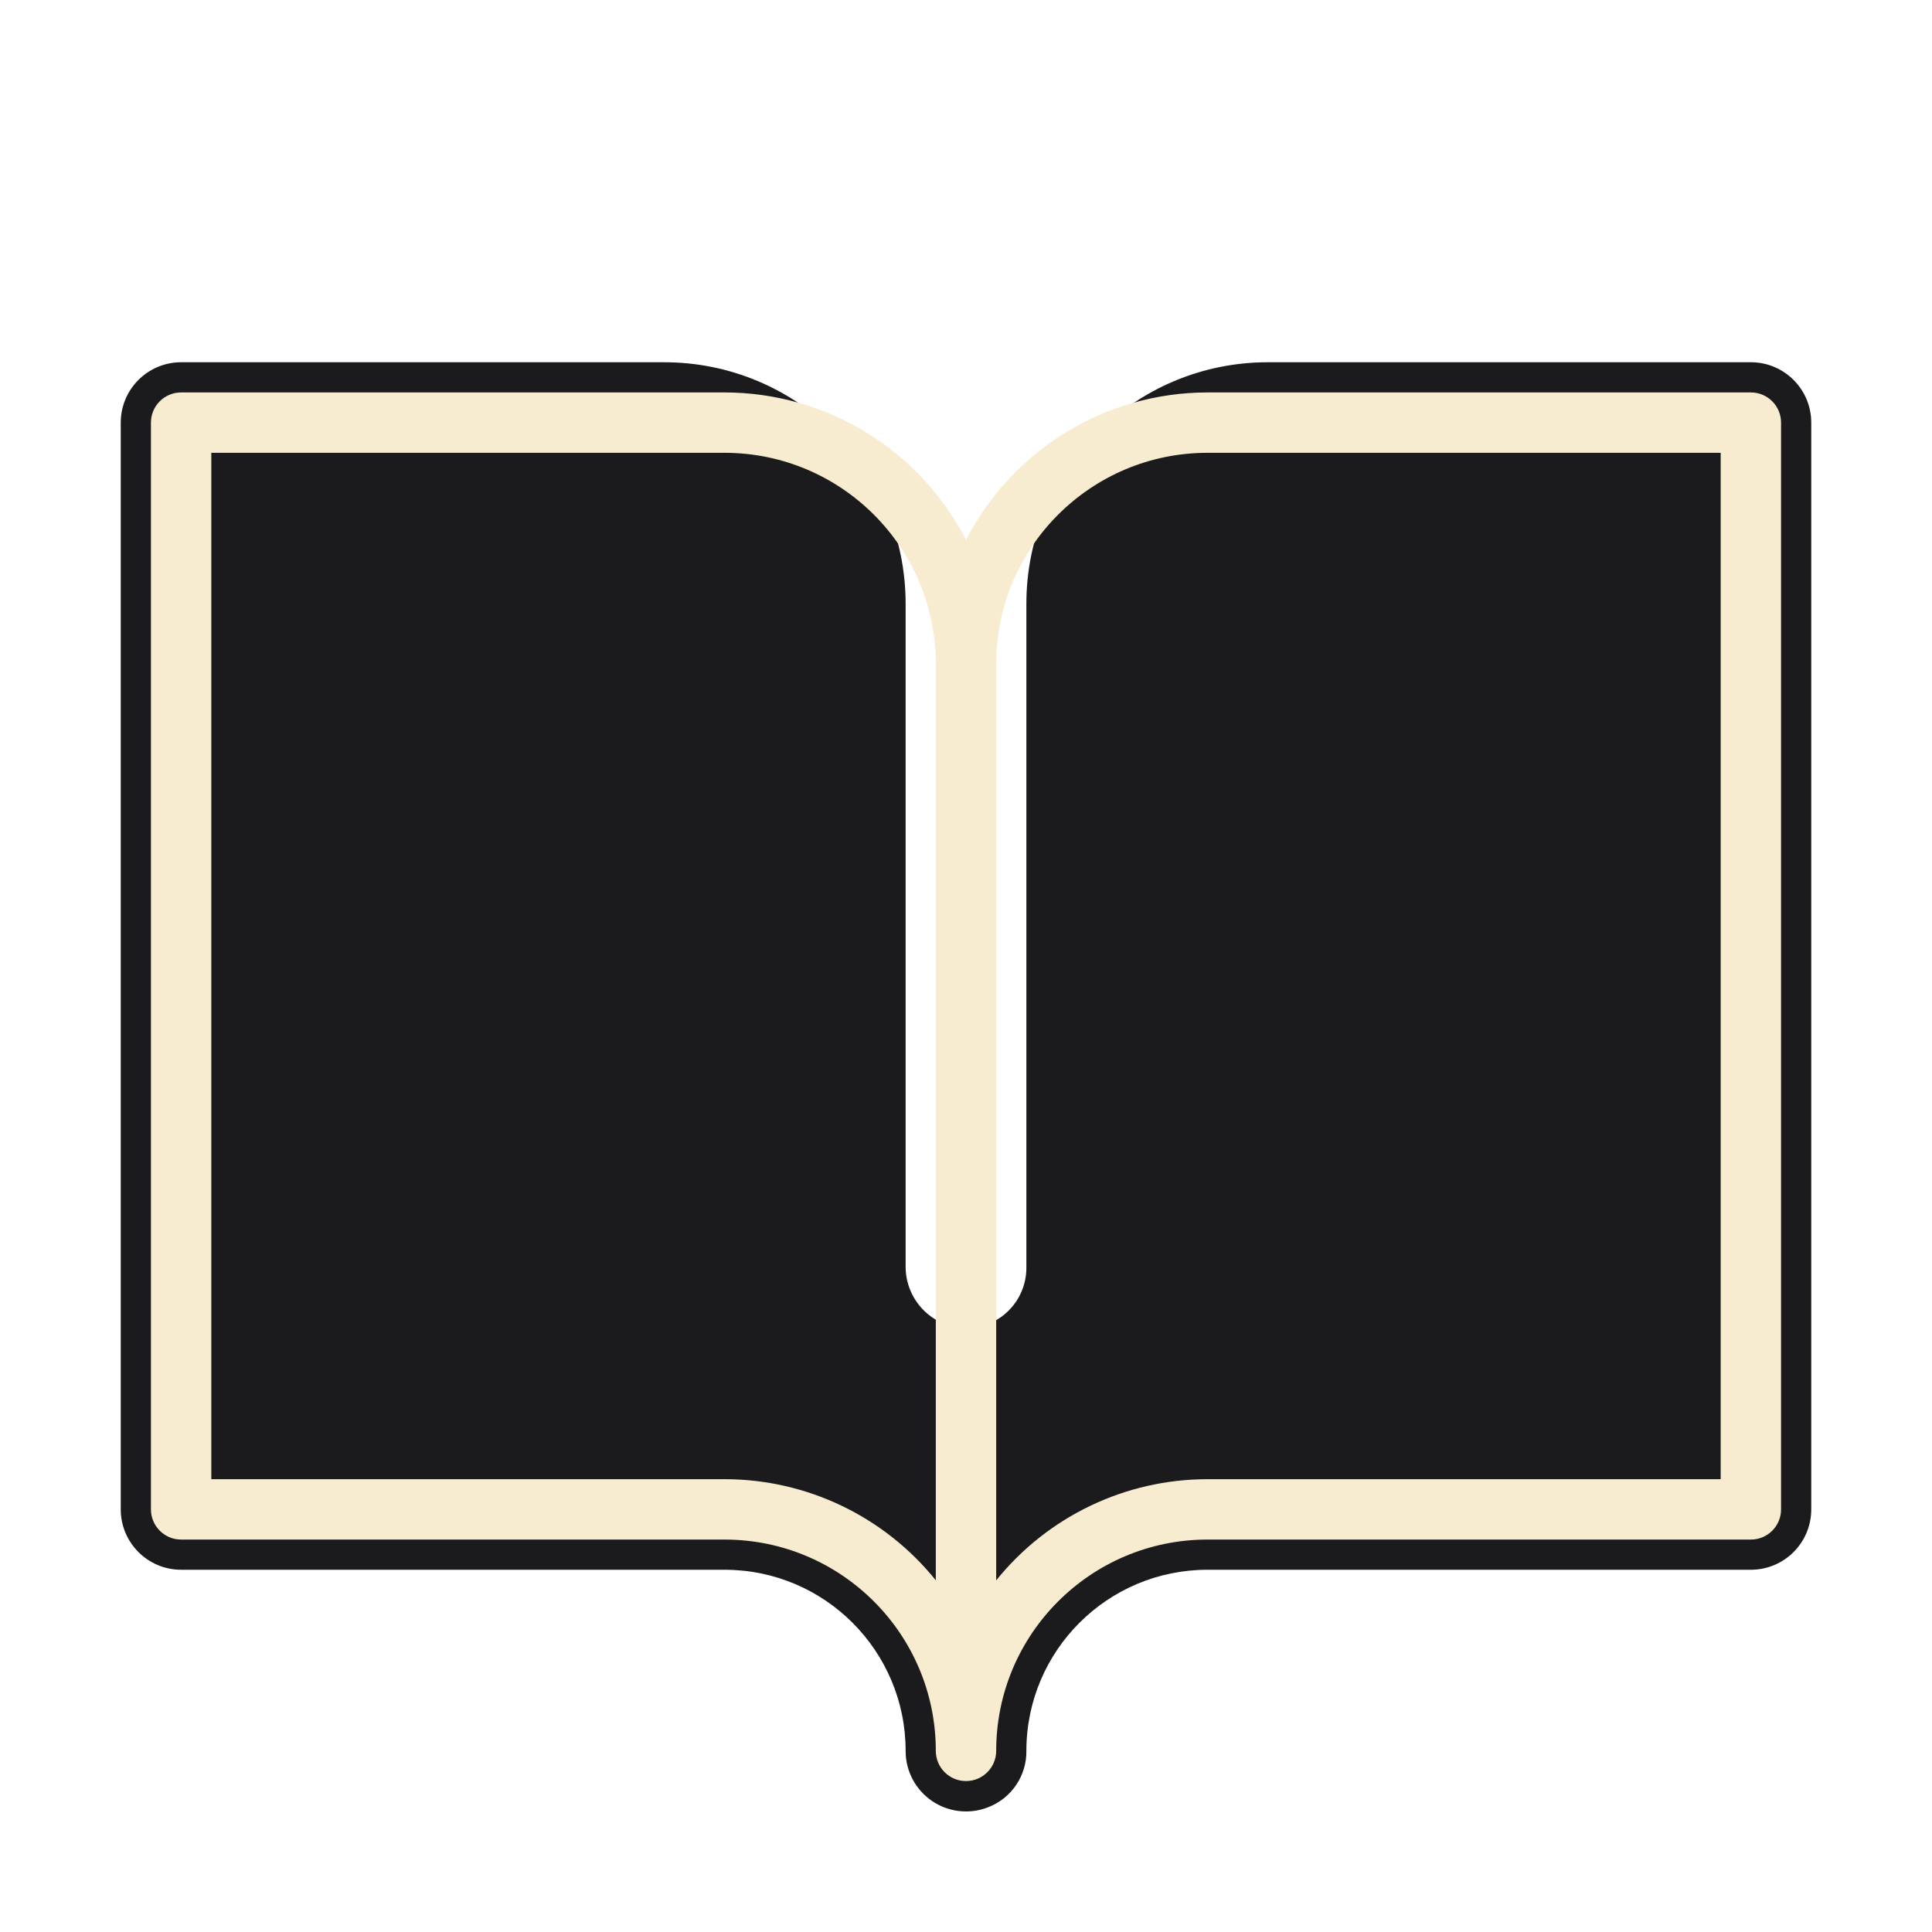
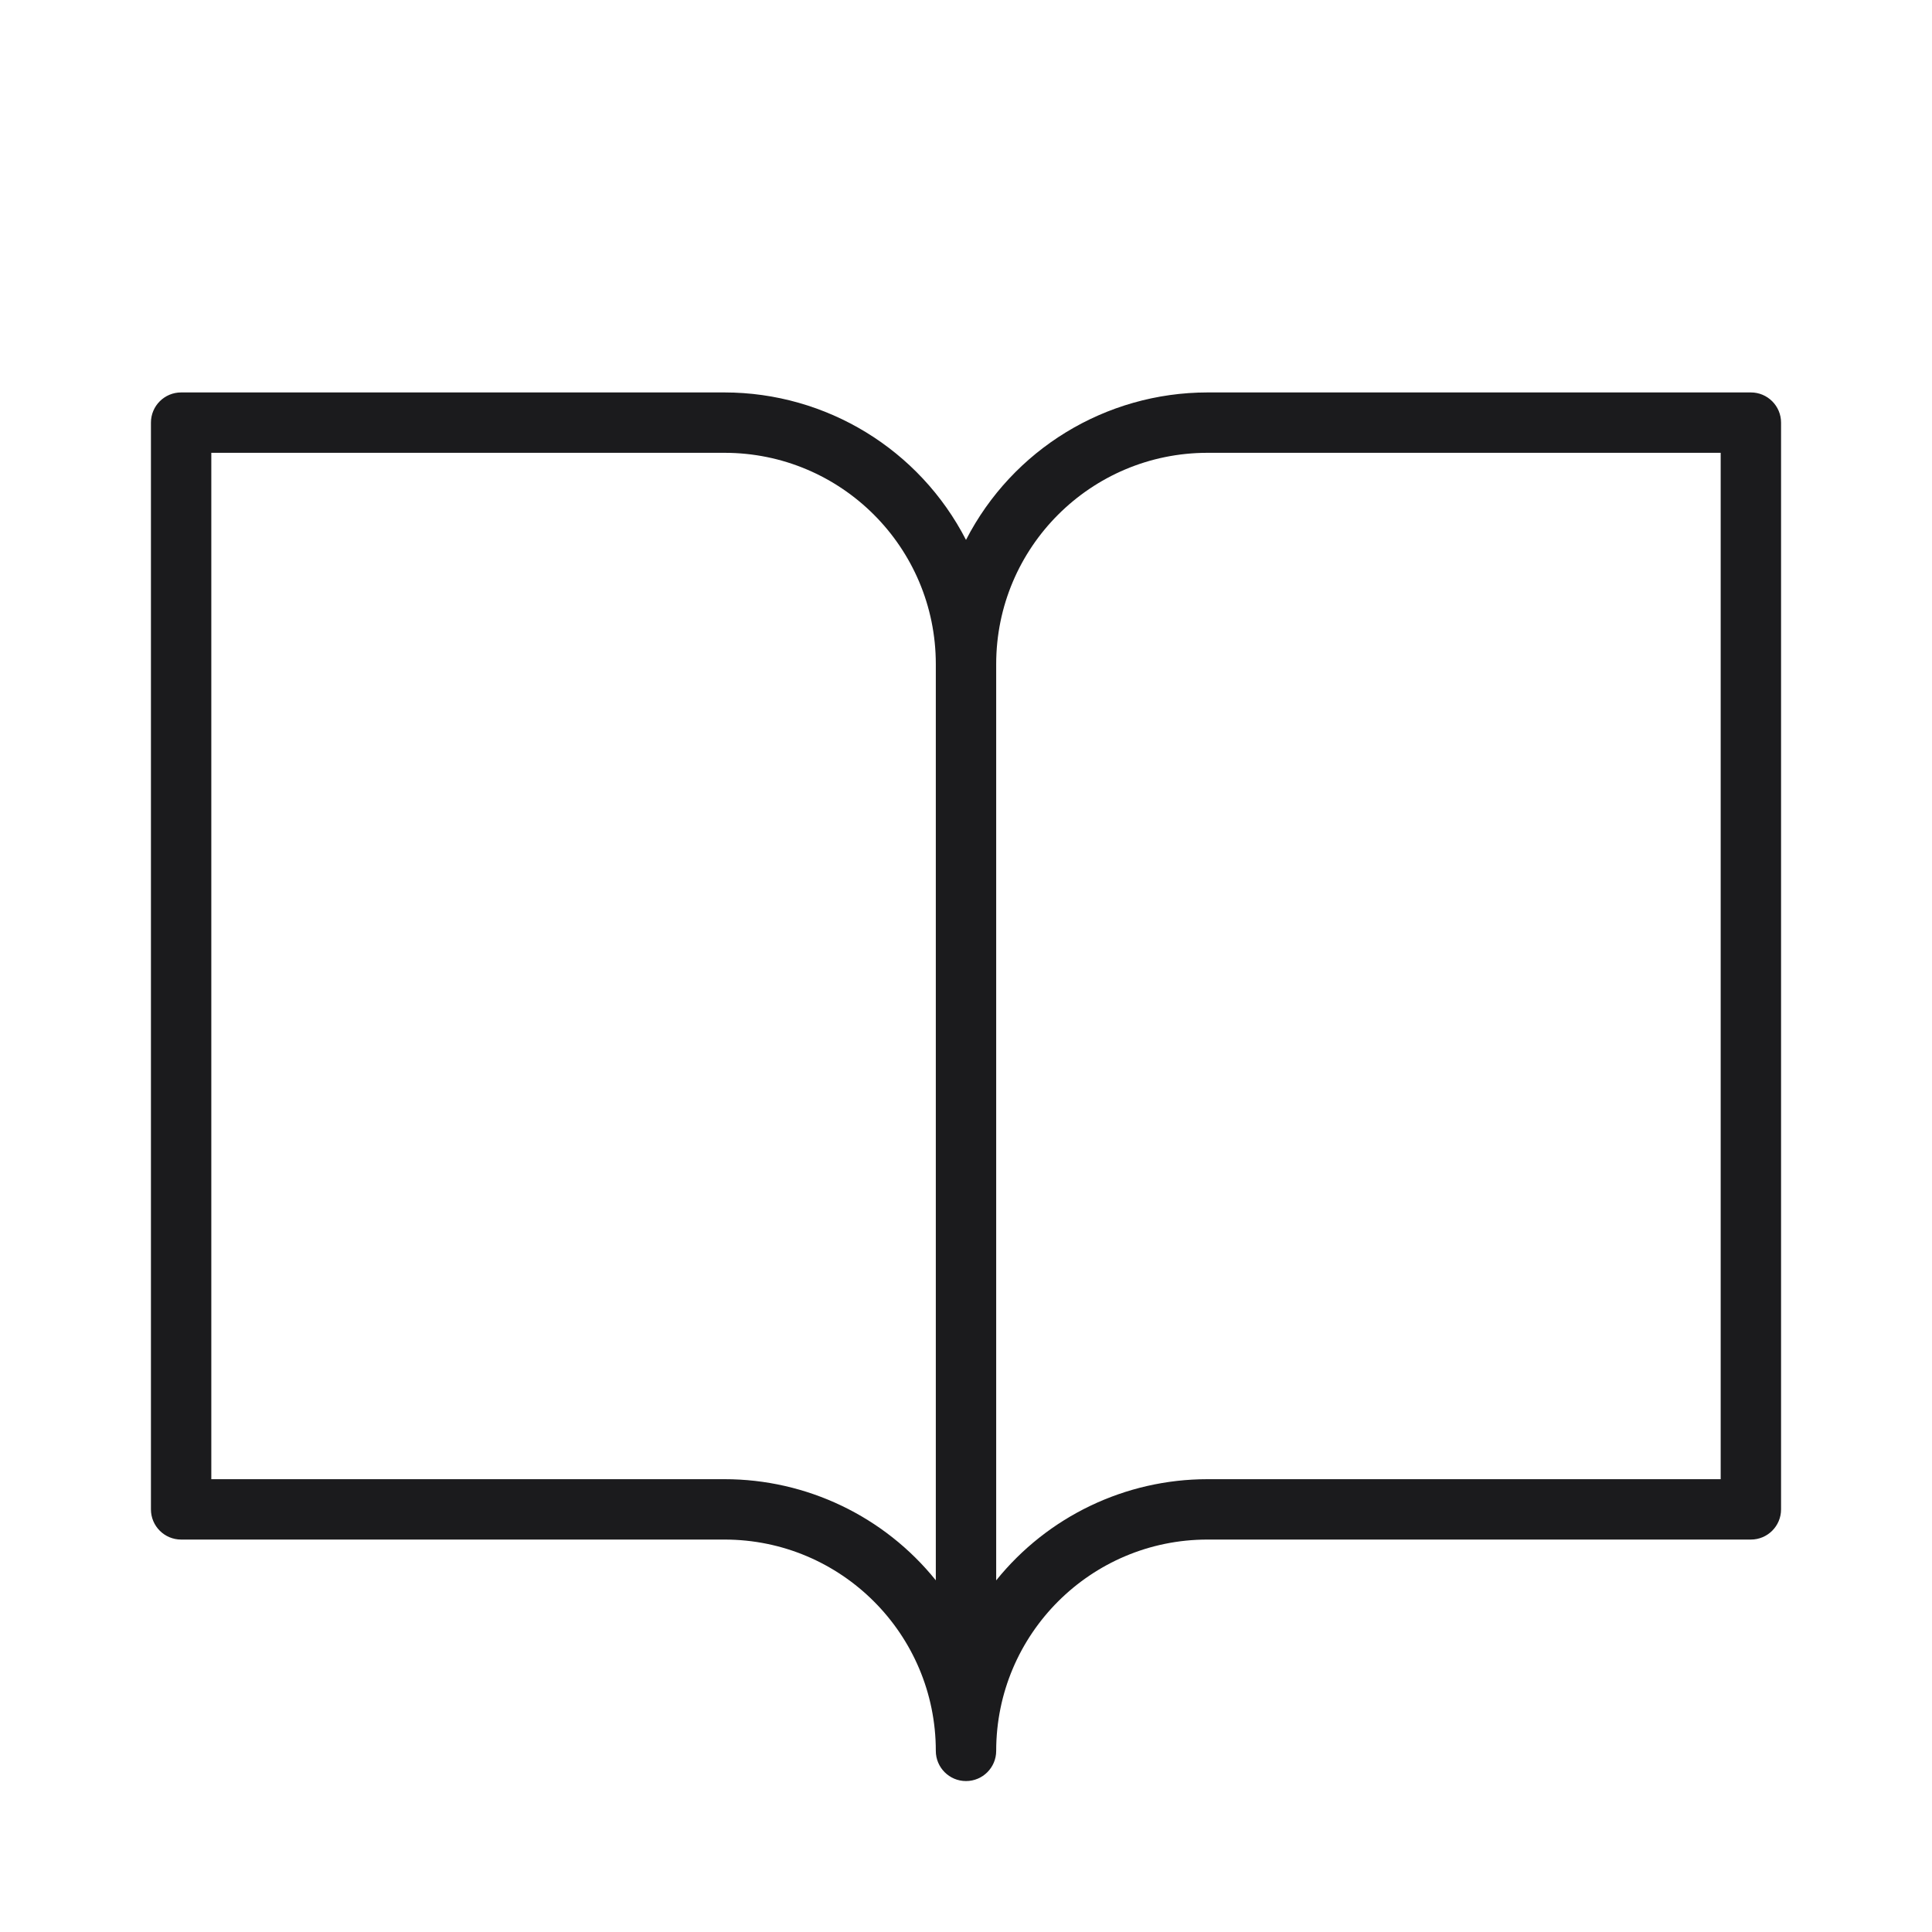
- <svg xmlns="http://www.w3.org/2000/svg" viewBox="0 0 256 256" width="48" height="48">
-   <path fill="#1b1b1d" d="M240 56v144a8 8 0 0 1-8 8h-72a24 24 0 0 0-24 23.94a7.9 7.9 0 0 1-5.12 7.55A8 8 0 0 1 120 232a24 24 0 0 0-24-24H24a8 8 0 0 1-8-8V56a8 8 0 0 1 8-8h64a32 32 0 0 1 32 32v87.73a8.17 8.17 0 0 0 7.47 8.25a8 8 0 0 0 8.53-8V80a32 32 0 0 1 32-32h64a8 8 0 0 1 8 8" />
-   <path fill="#f8ecd0" d="M232 52h-72a36 36 0 0 0-32 19.54A36 36 0 0 0 96 52H24a4 4 0 0 0-4 4v144a4 4 0 0 0 4 4h72a28 28 0 0 1 28 28a4 4 0 0 0 8 0a28 28 0 0 1 28-28h72a4 4 0 0 0 4-4V56a4 4 0 0 0-4-4M96 196H28V60h68a28 28 0 0 1 28 28v121.4A35.93 35.93 0 0 0 96 196m132 0h-68a35.94 35.94 0 0 0-28 13.41V88a28 28 0 0 1 28-28h68Z" />
+ <svg xmlns="http://www.w3.org/2000/svg" width="1em" height="1em" viewBox="0 0 256 256">
+   <path fill="#1b1b1d" d="M232 52h-72a36 36 0 0 0-32 19.54A36 36 0 0 0 96 52H24a4 4 0 0 0-4 4v144a4 4 0 0 0 4 4h72a28 28 0 0 1 28 28a4 4 0 0 0 8 0a28 28 0 0 1 28-28h72a4 4 0 0 0 4-4V56a4 4 0 0 0-4-4M96 196H28V60h68a28 28 0 0 1 28 28v121.4A35.93 35.93 0 0 0 96 196m132 0h-68a35.94 35.94 0 0 0-28 13.41V88a28 28 0 0 1 28-28h68Z" />
</svg>
